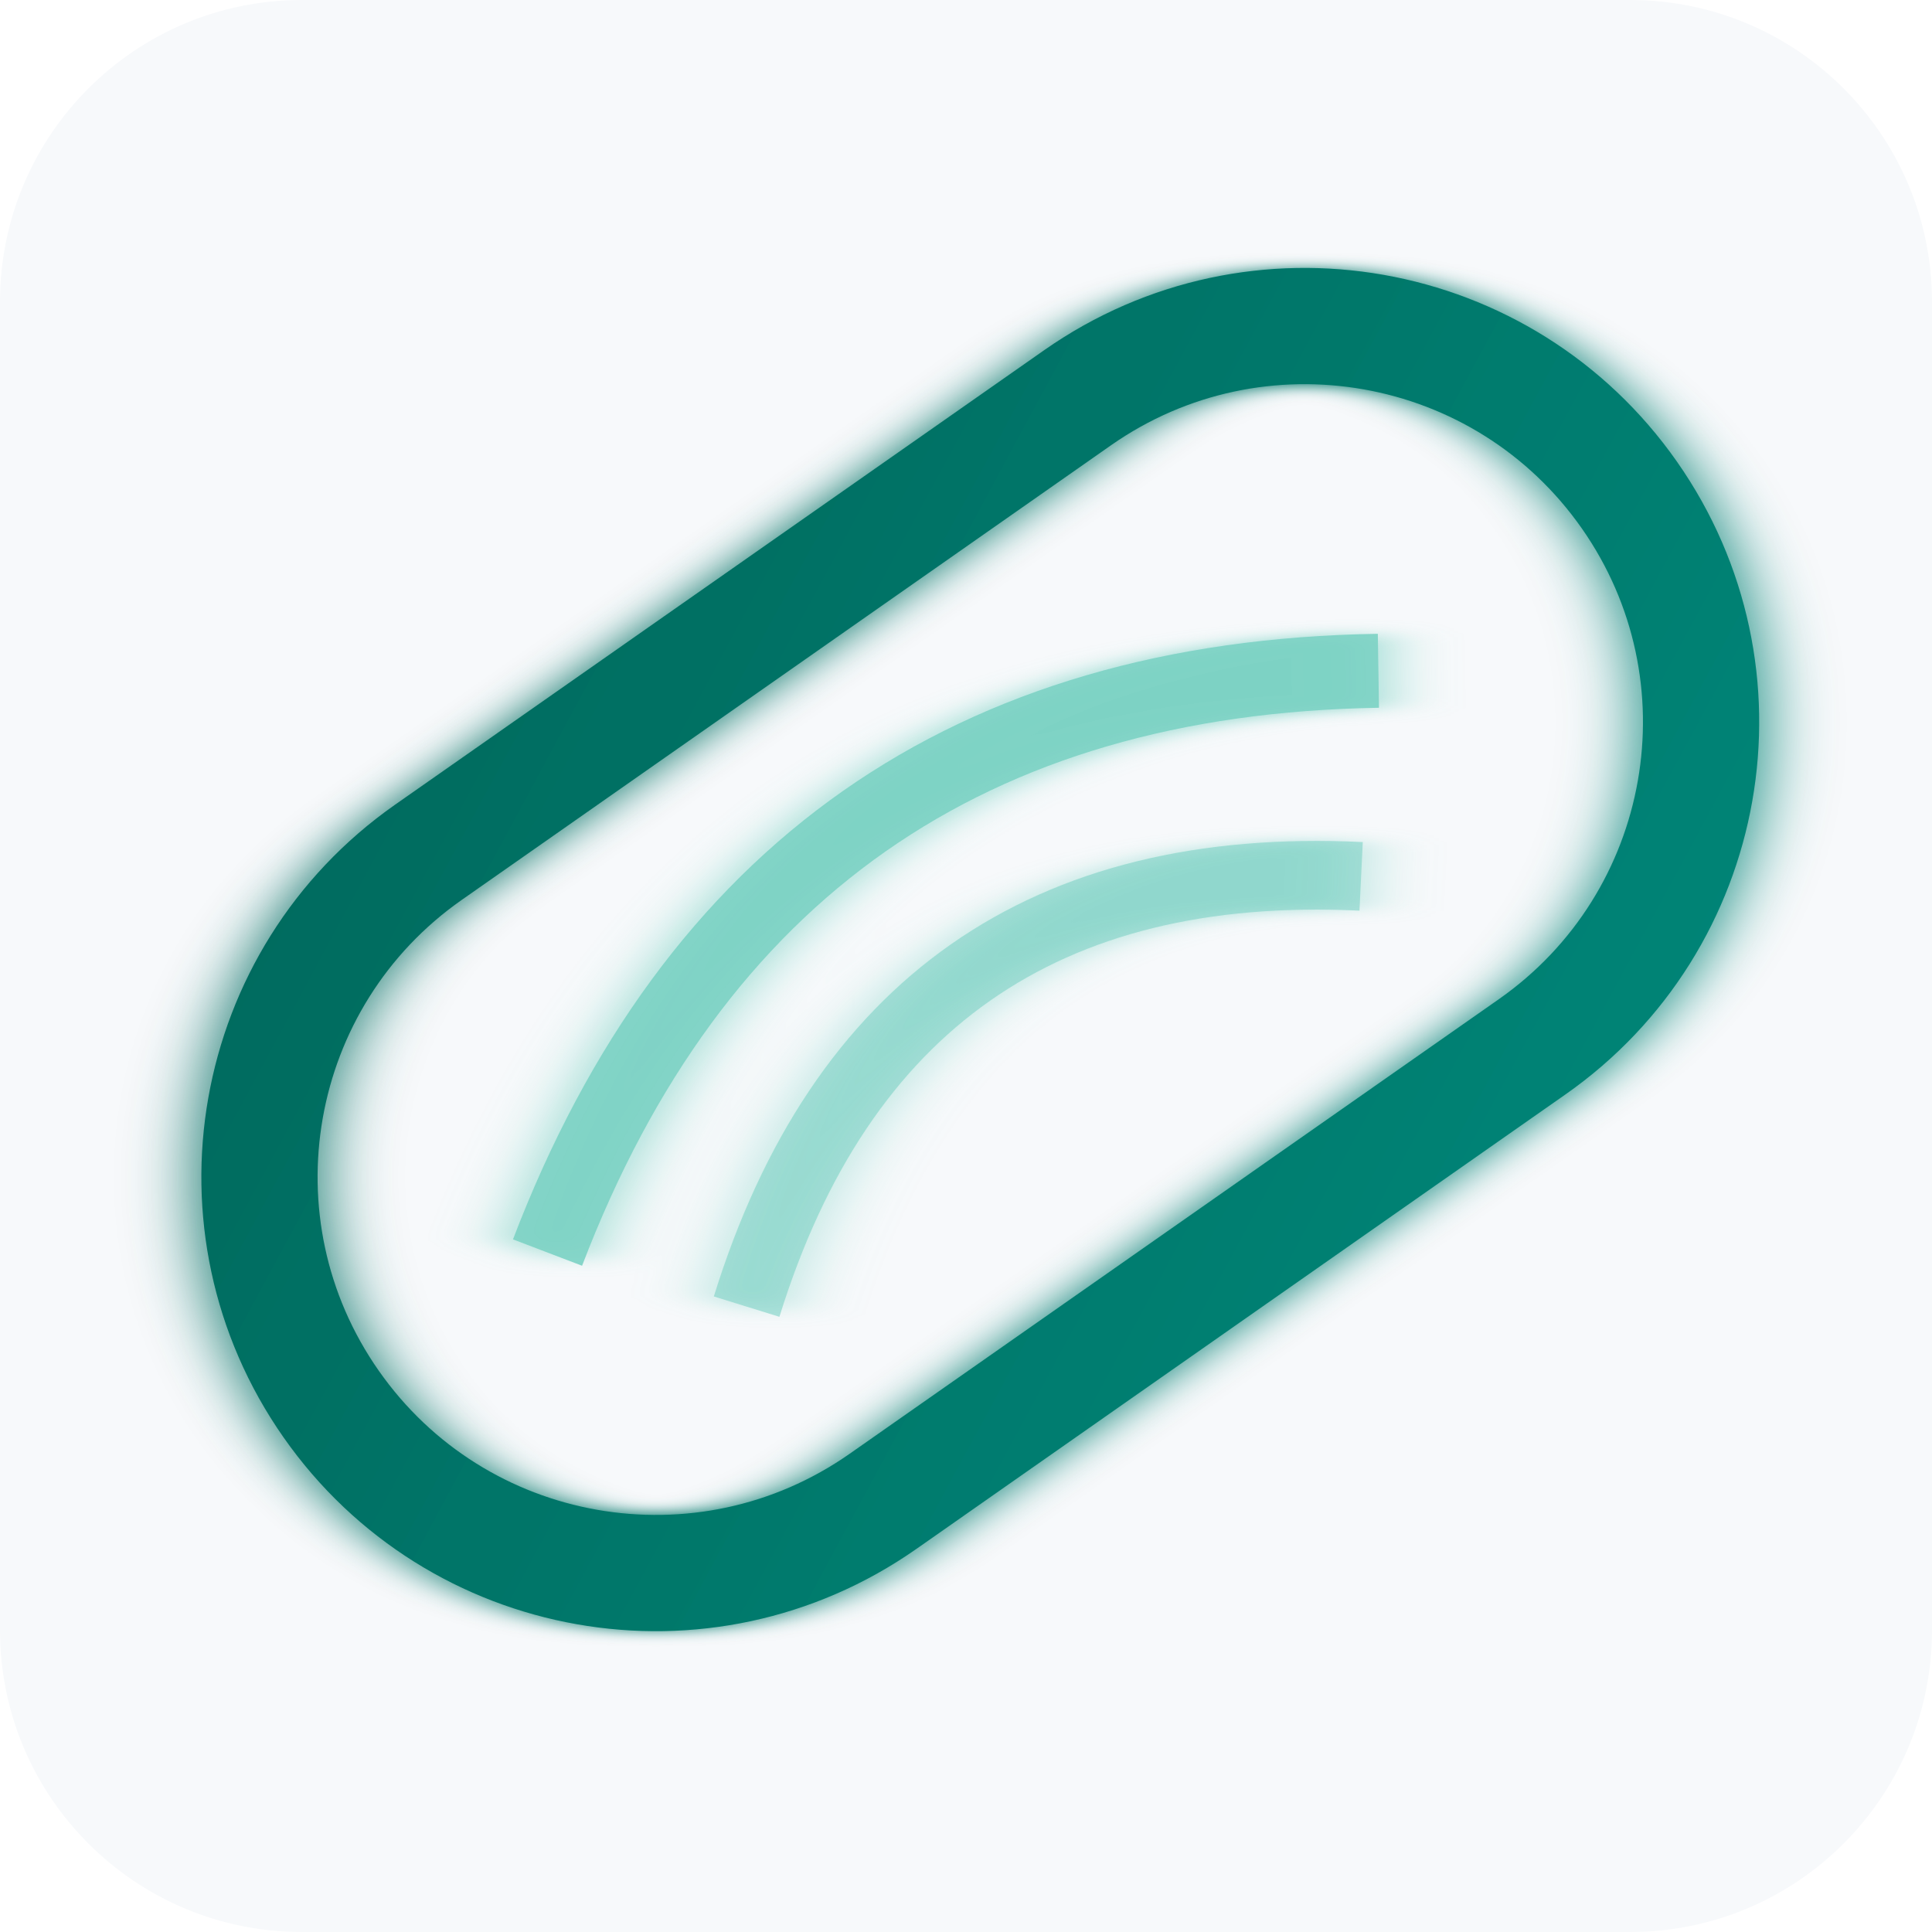
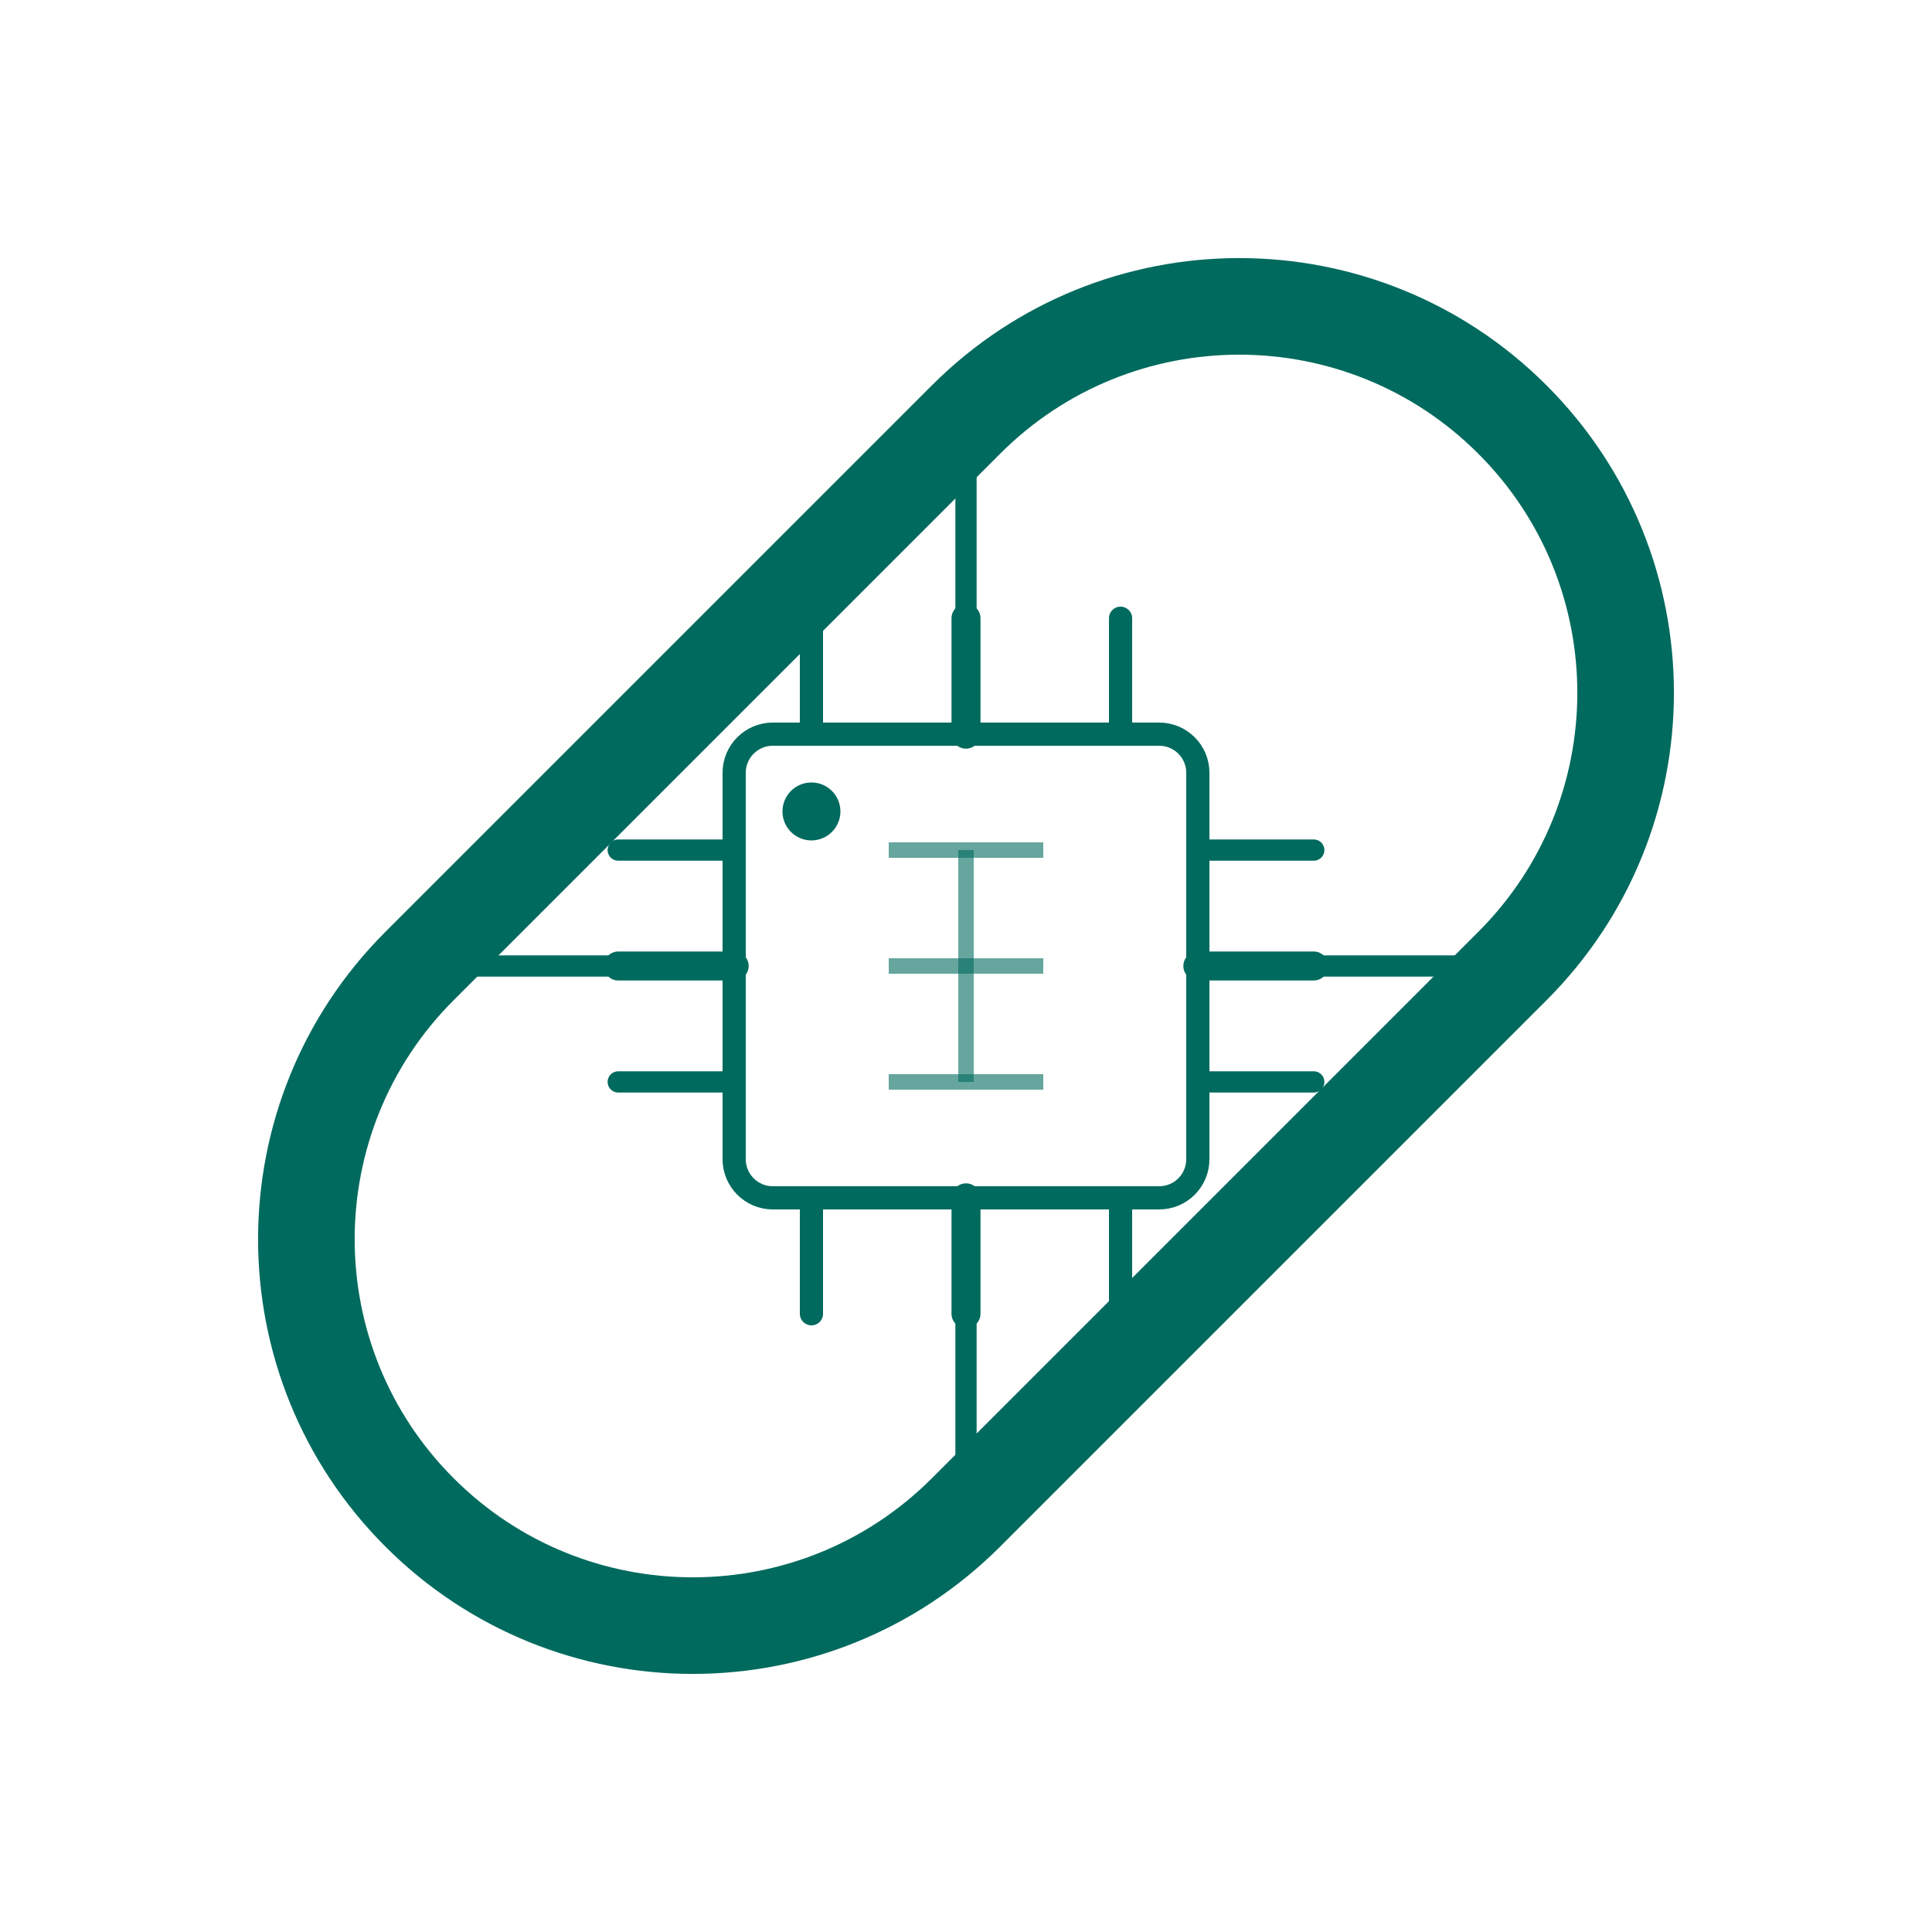
- <svg xmlns="http://www.w3.org/2000/svg" width="512" height="512" viewBox="0 0 512 512">
-   <defs>
-     <linearGradient id="primaryGrad" x1="0%" y1="0%" x2="100%" y2="100%">
-       <stop offset="0%" stop-color="#006a5e" />
-       <stop offset="100%" stop-color="#008577" />
-     </linearGradient>
-     <filter id="softGlow">
-       <feGaussianBlur stdDeviation="5" result="blur" />
-       <feMerge>
-         <feMergeNode in="blur" />
-         <feMergeNode in="SourceGraphic" />
-       </feMerge>
-     </filter>
-   </defs>
-   <rect width="512" height="512" rx="80" fill="#F7F9FB" />
-   <g transform="translate(256 256) scale(1.4) rotate(-35) translate(-256 -256)" filter="url(#softGlow)">
-     <rect x="110" y="180" width="300" height="150" rx="75" fill="none" stroke="url(#primaryGrad)" stroke-width="22" />
-     <path d="M160 255 Q256 190 352 255" fill="none" stroke="#7bd2c4ff" stroke-width="14" opacity="0.9" />
-     <path d="M185 285 Q256 230 327 285" fill="none" stroke="#7bd2c4ff" stroke-width="13" opacity="0.6" />
-   </g>
+ <svg xmlns="http://www.w3.org/2000/svg" viewBox="0 0 100 100" width="500" height="500">
+   <rect x="10" y="30" width="80" height="40" rx="20" fill="none" stroke="#006a5e" stroke-width="5" transform="rotate(-45 50 50)" />
+   <rect x="38" y="38" width="24" height="24" rx="2" fill="none" stroke="#006a5e" stroke-width="1.2" />
+   <line x1="50" y1="38" x2="50" y2="32" stroke="#006a5e" stroke-width="1.5" stroke-linecap="round" />
+   <path d="M 50 32 L 50 20 L 49 20" stroke="#006a5e" stroke-width="1.1" fill="none" stroke-linecap="round" stroke-linejoin="round" />
+   <line x1="50" y1="62" x2="50" y2="68" stroke="#006a5e" stroke-width="1.5" stroke-linecap="round" />
+   <path d="M 50 68 L 50 80 L 47 80" stroke="#006a5e" stroke-width="1.1" fill="none" stroke-linecap="round" stroke-linejoin="round" />
+   <line x1="38" y1="50" x2="32" y2="50" stroke="#006a5e" stroke-width="1.5" stroke-linecap="round" />
+   <path d="M 32 50 L 20 50 L 21 48" stroke="#006a5e" stroke-width="1.1" fill="none" stroke-linecap="round" stroke-linejoin="round" />
+   <line x1="62" y1="50" x2="68" y2="50" stroke="#006a5e" stroke-width="1.5" stroke-linecap="round" />
+   <path d="M 68 50 L 80 50 L 80 47" stroke="#006a5e" stroke-width="1.1" fill="none" stroke-linecap="round" stroke-linejoin="round" />
+   <line x1="42" y1="38" x2="42" y2="32" stroke="#006a5e" stroke-width="1.2" stroke-linecap="round" />
+   <line x1="58" y1="38" x2="58" y2="32" stroke="#006a5e" stroke-width="1.2" stroke-linecap="round" />
+   <line x1="42" y1="62" x2="42" y2="68" stroke="#006a5e" stroke-width="1.2" stroke-linecap="round" />
+   <line x1="58" y1="62" x2="58" y2="68" stroke="#006a5e" stroke-width="1.2" stroke-linecap="round" />
+   <line x1="38" y1="56" x2="32" y2="56" stroke="#006a5e" stroke-width="1.1" stroke-linecap="round" />
+   <line x1="62" y1="56" x2="68" y2="56" stroke="#006a5e" stroke-width="1.1" stroke-linecap="round" />
+   <line x1="38" y1="44" x2="32" y2="44" stroke="#006a5e" stroke-width="1.1" stroke-linecap="round" />
+   <line x1="62" y1="44" x2="68" y2="44" stroke="#006a5e" stroke-width="1.1" stroke-linecap="round" />
+   <circle cx="42" cy="42" r="1.5" fill="#006a5e" />
+   <line x1="46" y1="44" x2="54" y2="44" stroke="#006a5e" stroke-width="0.8" opacity="0.6" />
+   <line x1="46" y1="50" x2="54" y2="50" stroke="#006a5e" stroke-width="0.8" opacity="0.6" />
+   <line x1="46" y1="56" x2="54" y2="56" stroke="#006a5e" stroke-width="0.8" opacity="0.6" />
+   <line x1="50" y1="44" x2="50" y2="56" stroke="#006a5e" stroke-width="0.8" opacity="0.6" />
</svg>
